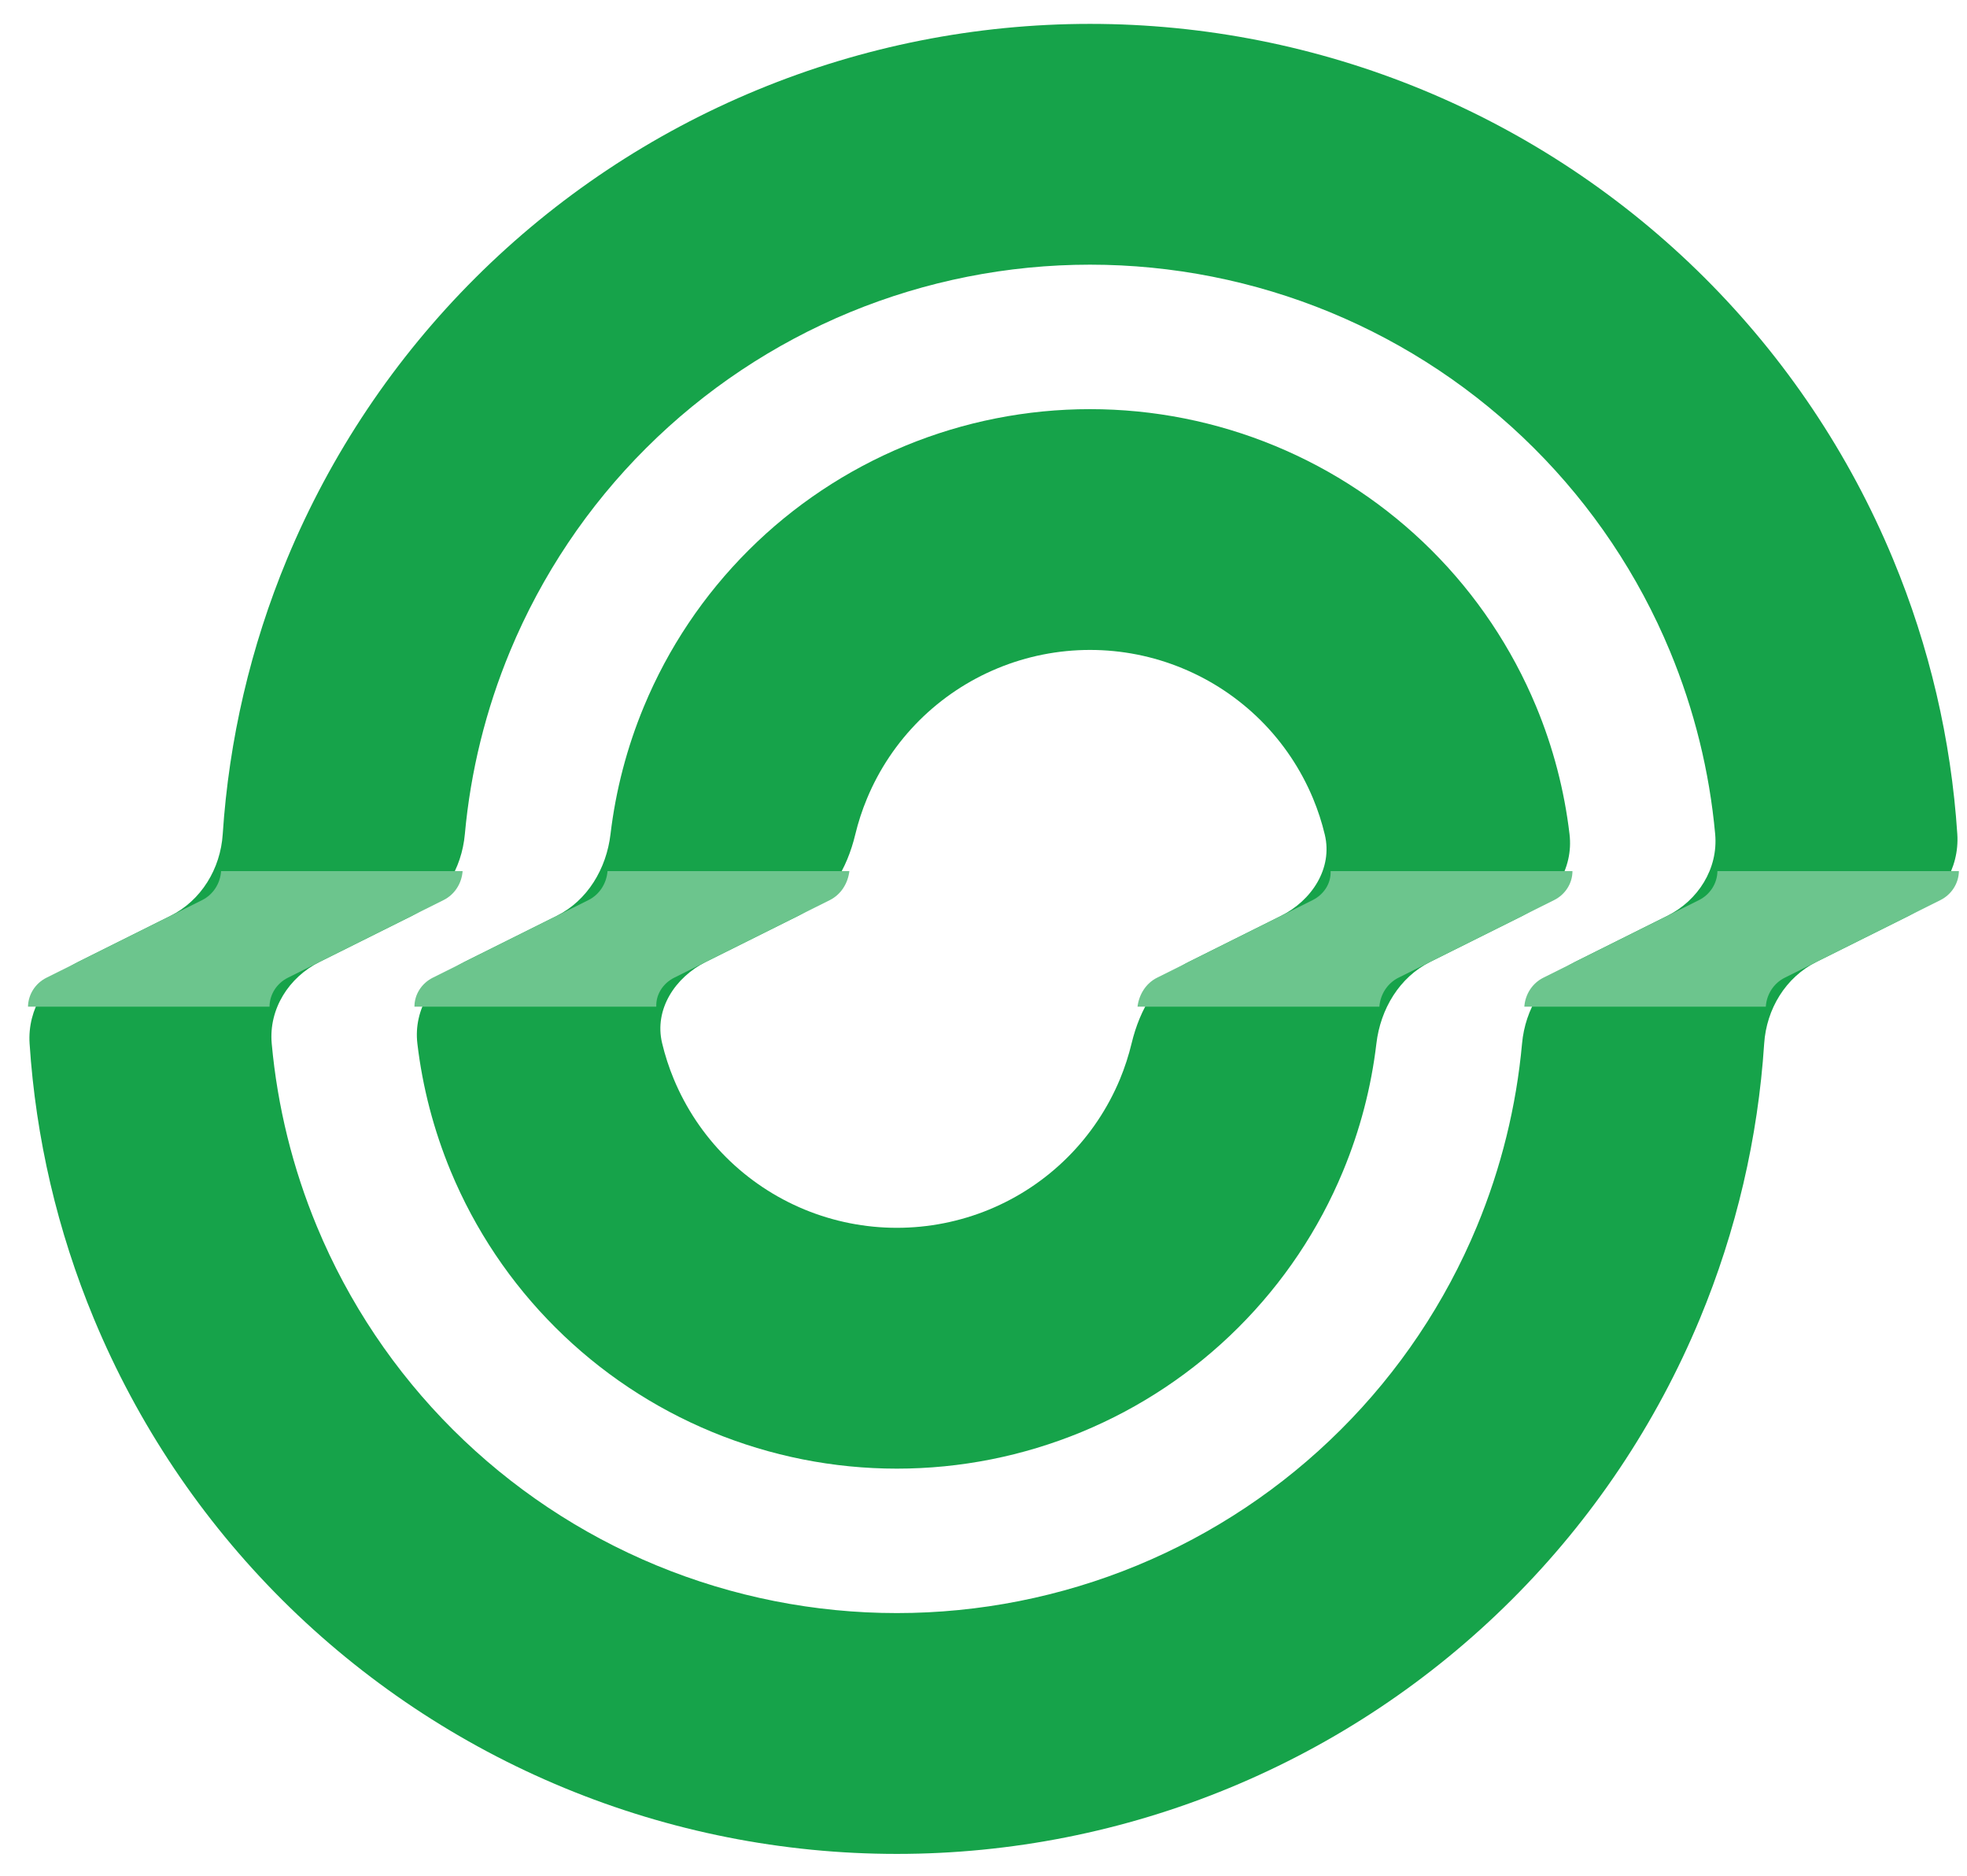
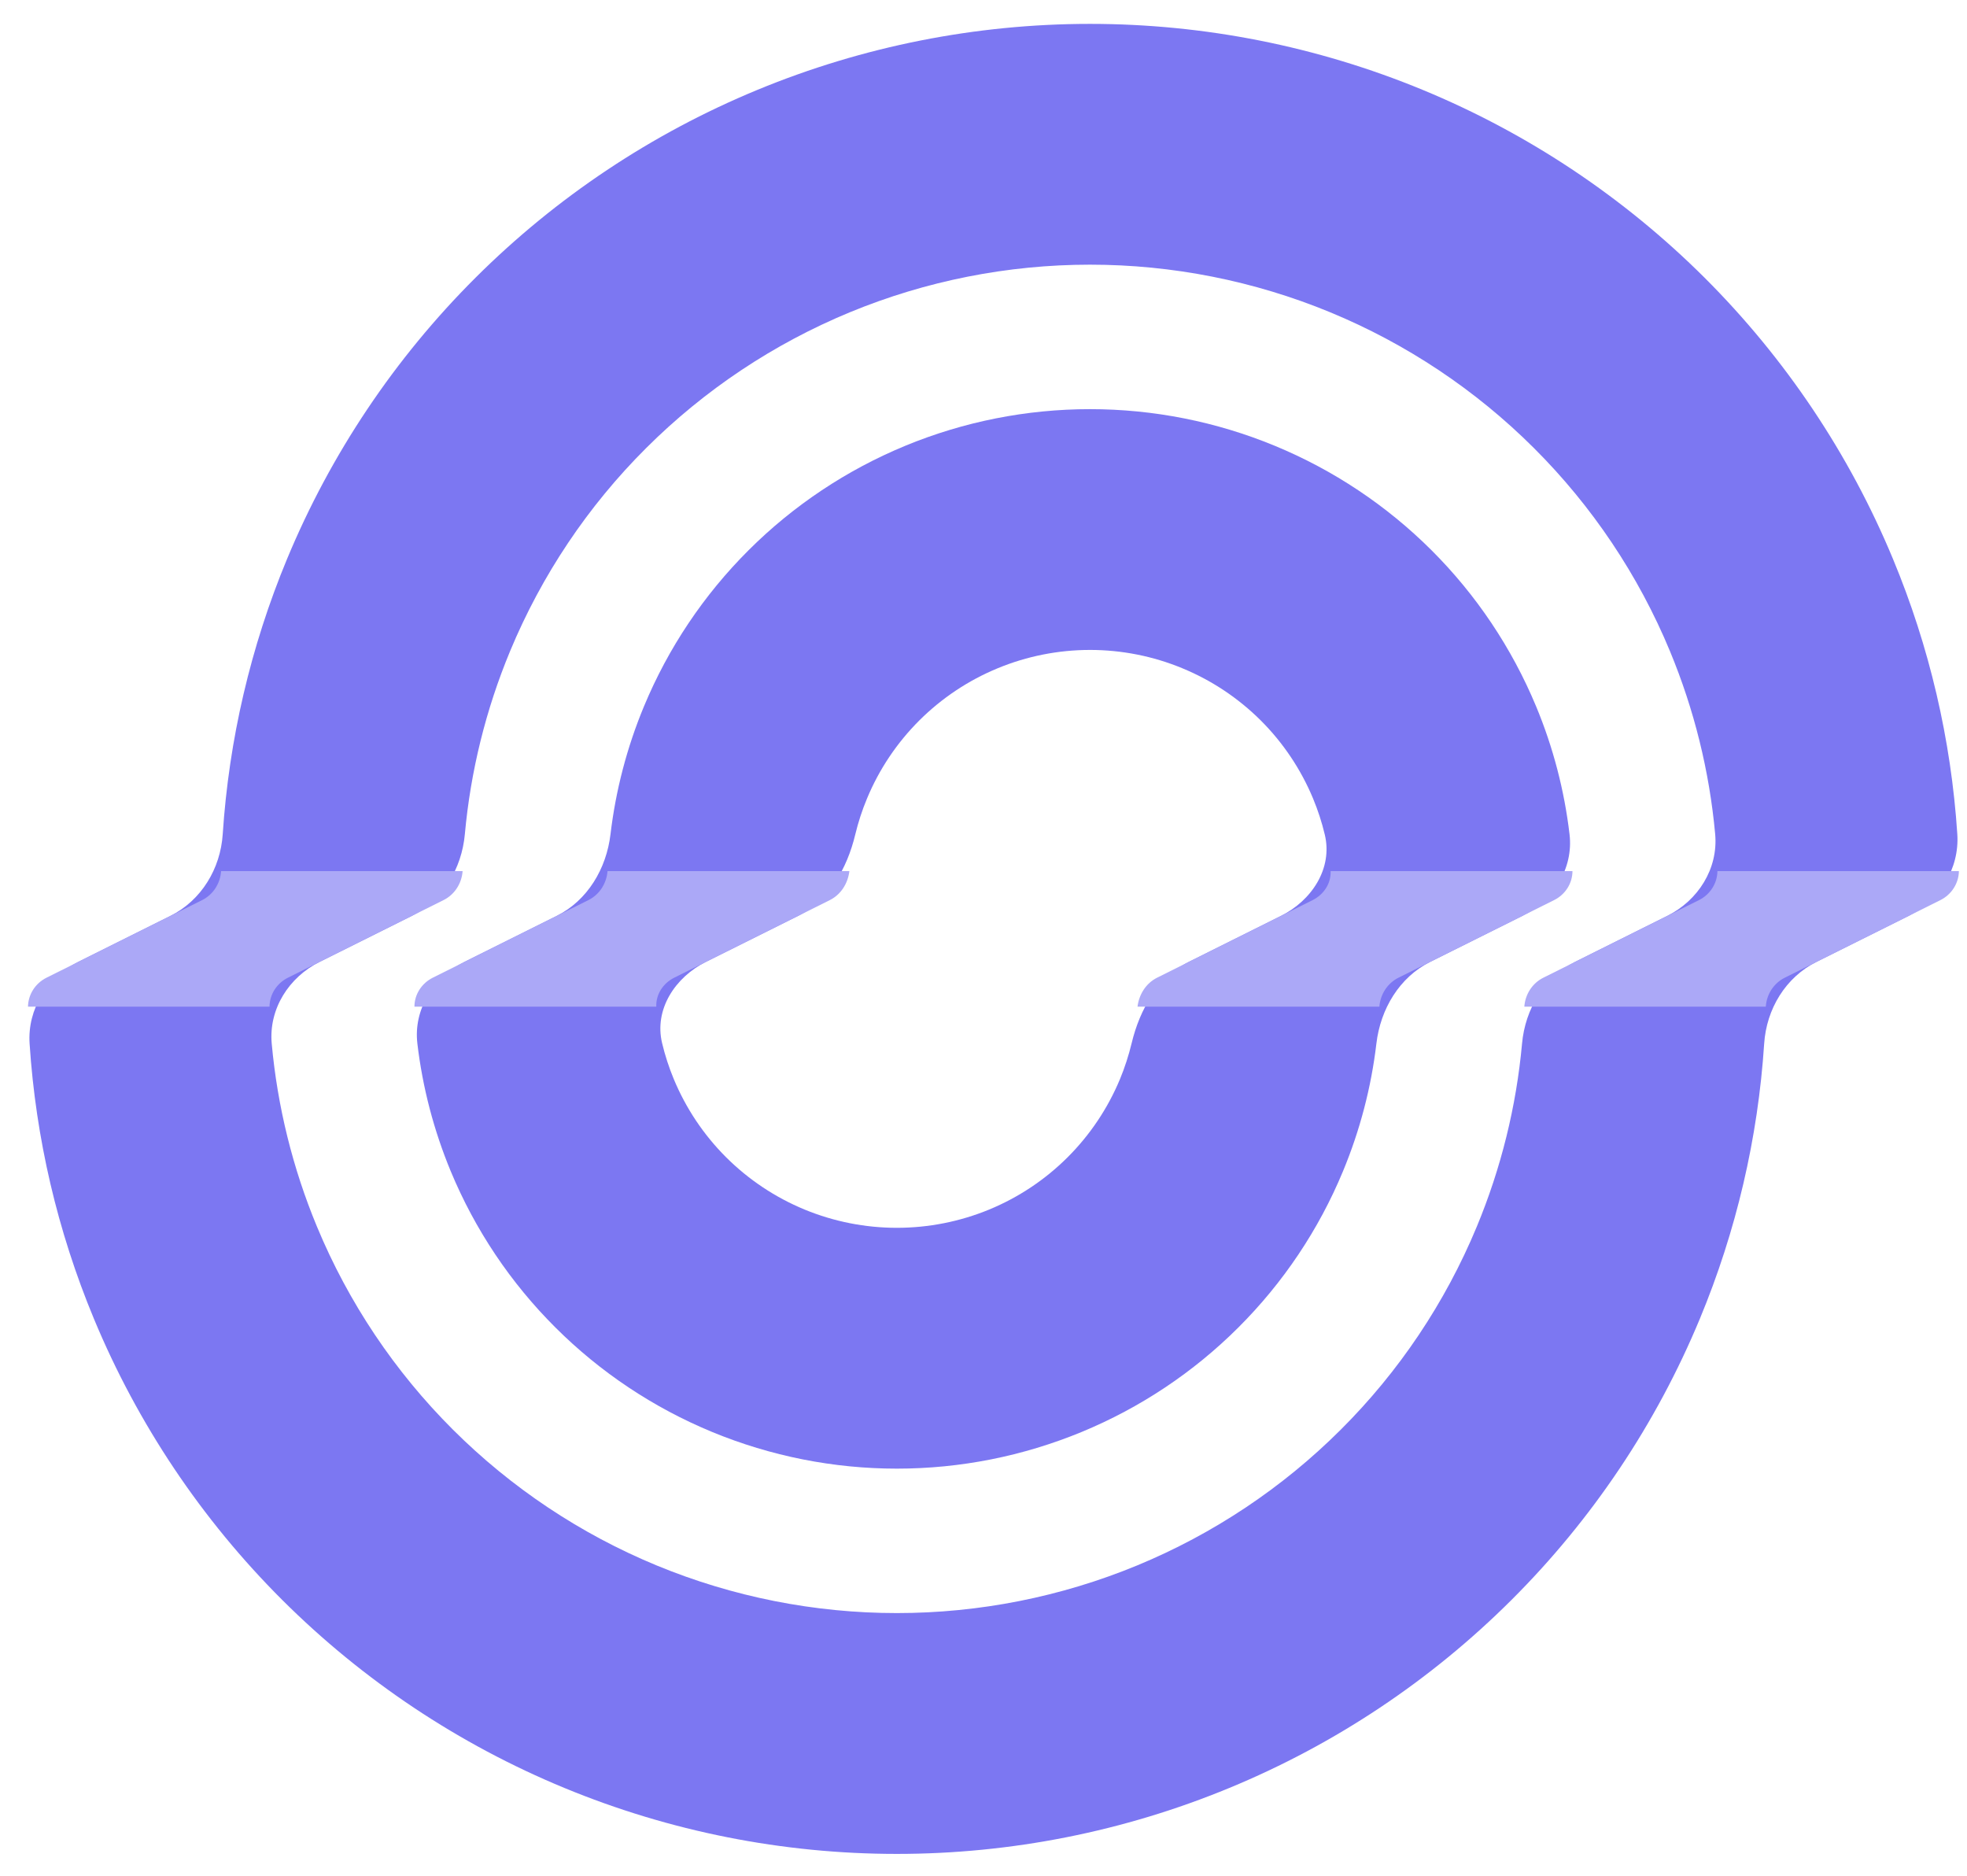
<svg xmlns="http://www.w3.org/2000/svg" width="100%" height="100%" viewBox="0 0 43 41" fill="none">
-   <path fill-rule="evenodd" clip-rule="evenodd" d="M23.829 8.943C22.442 8.943 21.07 9.215 19.789 9.744C18.509 10.273 17.345 11.048 16.365 12.026C15.385 13.003 14.607 14.164 14.077 15.441C13.705 16.336 13.46 17.276 13.346 18.234C13.257 18.987 12.844 19.683 12.166 20.021L10.158 21.022C9.48 21.36 9.035 22.056 9.124 22.809C9.237 23.767 9.483 24.707 9.854 25.602C10.385 26.88 11.162 28.04 12.143 29.017C13.123 29.995 14.286 30.77 15.567 31.299C16.848 31.828 18.22 32.101 19.606 32.101C20.993 32.101 22.365 31.828 23.646 31.299C24.927 30.77 26.09 29.995 27.07 29.017C28.05 28.04 28.828 26.88 29.358 25.602C29.73 24.707 29.976 23.767 30.089 22.809C30.178 22.056 30.591 21.36 31.27 21.022L33.277 20.021C33.955 19.683 34.401 18.987 34.311 18.234C34.198 17.276 33.953 16.336 33.581 15.441C33.05 14.164 32.273 13.003 31.293 12.026C30.312 11.048 29.149 10.273 27.868 9.744C26.587 9.215 25.215 8.943 23.829 8.943ZM28.705 17.455C28.811 17.711 28.897 17.974 28.961 18.243C29.138 18.98 28.677 19.683 27.999 20.021L25.992 21.022C25.313 21.36 24.916 22.063 24.739 22.8C24.674 23.069 24.589 23.332 24.483 23.588C24.217 24.227 23.828 24.807 23.338 25.296C22.848 25.785 22.267 26.172 21.626 26.437C20.986 26.701 20.299 26.837 19.606 26.837C18.913 26.837 18.227 26.701 17.587 26.437C16.946 26.172 16.365 25.785 15.874 25.296C15.384 24.807 14.996 24.227 14.73 23.588C14.624 23.332 14.538 23.069 14.474 22.8C14.297 22.063 14.758 21.36 15.436 21.022L17.443 20.021C18.122 19.683 18.519 18.98 18.696 18.243C18.761 17.974 18.846 17.711 18.953 17.455C19.218 16.816 19.607 16.236 20.097 15.747C20.587 15.259 21.169 14.871 21.809 14.607C22.449 14.342 23.136 14.206 23.829 14.206C24.522 14.206 25.208 14.342 25.848 14.607C26.489 14.871 27.07 15.259 27.561 15.747C28.051 16.236 28.439 16.816 28.705 17.455Z" fill="#16A34A" />
-   <path fill-rule="evenodd" clip-rule="evenodd" d="M23.829 0.522C21.334 0.522 18.863 1.012 16.558 1.964C14.252 2.916 12.158 4.312 10.394 6.071C8.629 7.831 7.23 9.919 6.275 12.218C5.479 14.135 5.005 16.167 4.869 18.232C4.82 18.989 4.4 19.683 3.721 20.021L1.714 21.022C1.035 21.36 0.597 22.054 0.647 22.811C0.782 24.876 1.256 26.908 2.053 28.825C3.008 31.124 4.407 33.213 6.171 34.972C7.936 36.731 10.03 38.127 12.335 39.079C14.641 40.032 17.111 40.522 19.606 40.522C22.102 40.522 24.572 40.032 26.877 39.079C29.183 38.127 31.277 36.731 33.041 34.972C34.806 33.213 36.205 31.124 37.16 28.825C37.956 26.908 38.431 24.876 38.566 22.811C38.616 22.054 39.035 21.36 39.714 21.022L41.721 20.021C42.4 19.683 42.838 18.989 42.788 18.232C42.653 16.167 42.179 14.135 41.382 12.218C40.428 9.919 39.028 7.831 37.264 6.071C35.499 4.312 33.405 2.916 31.1 1.964C28.794 1.012 26.324 0.522 23.829 0.522ZM33.273 22.81C33.341 22.055 33.758 21.36 34.436 21.022L36.443 20.021C37.122 19.683 37.563 18.988 37.495 18.233C37.37 16.86 37.037 15.511 36.506 14.232C35.817 12.572 34.806 11.063 33.532 9.793C32.258 8.522 30.745 7.514 29.08 6.826C27.415 6.139 25.631 5.785 23.829 5.785C22.027 5.785 20.242 6.139 18.577 6.826C16.913 7.514 15.4 8.522 14.126 9.793C12.851 11.063 11.841 12.572 11.151 14.232C10.62 15.511 10.287 16.86 10.162 18.233C10.094 18.988 9.678 19.683 8.999 20.021L6.992 21.022C6.313 21.36 5.872 22.055 5.94 22.81C6.065 24.183 6.398 25.533 6.929 26.811C7.618 28.471 8.629 29.98 9.903 31.25C11.178 32.521 12.69 33.529 14.355 34.217C16.02 34.904 17.804 35.258 19.606 35.258C21.409 35.258 23.193 34.904 24.858 34.217C26.523 33.529 28.035 32.521 29.309 31.25C30.584 29.98 31.595 28.471 32.284 26.811C32.815 25.533 33.148 24.183 33.273 22.81Z" fill="#16A34A" />
-   <path d="M42.823 19.04H37.544C37.541 19.309 37.383 19.553 37.141 19.674L33.739 21.37C33.496 21.491 33.342 21.734 33.323 22.003H38.602C38.619 21.734 38.774 21.491 39.017 21.37L42.419 19.674C42.661 19.553 42.819 19.309 42.823 19.04Z" fill="#6CC58D" />
-   <path d="M0.612 22.003H5.892C5.894 21.734 6.052 21.491 6.295 21.37L9.696 19.674C9.939 19.553 10.094 19.309 10.113 19.04H4.833C4.816 19.309 4.661 19.553 4.419 19.674L1.017 21.37C0.774 21.491 0.617 21.734 0.612 22.003Z" fill="#6CC58D" />
-   <path d="M13.281 19.04C13.26 19.309 13.106 19.553 12.863 19.674L9.461 21.37C9.219 21.491 9.06 21.734 9.06 22.003H14.347C14.336 21.735 14.496 21.491 14.739 21.37L18.141 19.674C18.384 19.552 18.536 19.309 18.568 19.04H13.281Z" fill="#6CC58D" />
-   <path d="M29.088 19.04C29.1 19.309 28.939 19.552 28.696 19.674L25.295 21.37C25.052 21.491 24.9 21.735 24.867 22.003H30.154C30.175 21.734 30.33 21.491 30.572 21.37L33.974 19.674C34.217 19.553 34.375 19.309 34.375 19.04H29.088Z" fill="#6CC58D" />
+   <path fill-rule="evenodd" clip-rule="evenodd" d="M23.829 8.943C22.442 8.943 21.07 9.215 19.789 9.744C18.509 10.273 17.345 11.048 16.365 12.026C15.385 13.003 14.607 14.164 14.077 15.441C13.705 16.336 13.46 17.276 13.346 18.234C13.257 18.987 12.844 19.683 12.166 20.021L10.158 21.022C9.48 21.36 9.035 22.056 9.124 22.809C9.237 23.767 9.483 24.707 9.854 25.602C10.385 26.88 11.162 28.04 12.143 29.017C13.123 29.995 14.286 30.77 15.567 31.299C16.848 31.828 18.22 32.101 19.606 32.101C20.993 32.101 22.365 31.828 23.646 31.299C24.927 30.77 26.09 29.995 27.07 29.017C28.05 28.04 28.828 26.88 29.358 25.602C29.73 24.707 29.976 23.767 30.089 22.809C30.178 22.056 30.591 21.36 31.27 21.022L33.277 20.021C33.955 19.683 34.401 18.987 34.311 18.234C34.198 17.276 33.953 16.336 33.581 15.441C33.05 14.164 32.273 13.003 31.293 12.026C30.312 11.048 29.149 10.273 27.868 9.744C26.587 9.215 25.215 8.943 23.829 8.943ZM28.705 17.455C28.811 17.711 28.897 17.974 28.961 18.243C29.138 18.98 28.677 19.683 27.999 20.021L25.992 21.022C25.313 21.36 24.916 22.063 24.739 22.8C24.674 23.069 24.589 23.332 24.483 23.588C24.217 24.227 23.828 24.807 23.338 25.296C22.848 25.785 22.267 26.172 21.626 26.437C20.986 26.701 20.299 26.837 19.606 26.837C18.913 26.837 18.227 26.701 17.587 26.437C16.946 26.172 16.365 25.785 15.874 25.296C15.384 24.807 14.996 24.227 14.73 23.588C14.624 23.332 14.538 23.069 14.474 22.8C14.297 22.063 14.758 21.36 15.436 21.022L17.443 20.021C18.122 19.683 18.519 18.98 18.696 18.243C18.761 17.974 18.846 17.711 18.953 17.455C19.218 16.816 19.607 16.236 20.097 15.747C20.587 15.259 21.169 14.871 21.809 14.607C22.449 14.342 23.136 14.206 23.829 14.206C24.522 14.206 25.208 14.342 25.848 14.607C26.489 14.871 27.07 15.259 27.561 15.747C28.051 16.236 28.439 16.816 28.705 17.455Z" fill="#7c77f2" />
+   <path fill-rule="evenodd" clip-rule="evenodd" d="M23.829 0.522C21.334 0.522 18.863 1.012 16.558 1.964C14.252 2.916 12.158 4.312 10.394 6.071C8.629 7.831 7.23 9.919 6.275 12.218C5.479 14.135 5.005 16.167 4.869 18.232C4.82 18.989 4.4 19.683 3.721 20.021L1.714 21.022C1.035 21.36 0.597 22.054 0.647 22.811C0.782 24.876 1.256 26.908 2.053 28.825C3.008 31.124 4.407 33.213 6.171 34.972C7.936 36.731 10.03 38.127 12.335 39.079C14.641 40.032 17.111 40.522 19.606 40.522C22.102 40.522 24.572 40.032 26.877 39.079C29.183 38.127 31.277 36.731 33.041 34.972C34.806 33.213 36.205 31.124 37.16 28.825C37.956 26.908 38.431 24.876 38.566 22.811C38.616 22.054 39.035 21.36 39.714 21.022L41.721 20.021C42.4 19.683 42.838 18.989 42.788 18.232C42.653 16.167 42.179 14.135 41.382 12.218C40.428 9.919 39.028 7.831 37.264 6.071C35.499 4.312 33.405 2.916 31.1 1.964C28.794 1.012 26.324 0.522 23.829 0.522ZM33.273 22.81C33.341 22.055 33.758 21.36 34.436 21.022L36.443 20.021C37.122 19.683 37.563 18.988 37.495 18.233C37.37 16.86 37.037 15.511 36.506 14.232C35.817 12.572 34.806 11.063 33.532 9.793C32.258 8.522 30.745 7.514 29.08 6.826C27.415 6.139 25.631 5.785 23.829 5.785C22.027 5.785 20.242 6.139 18.577 6.826C16.913 7.514 15.4 8.522 14.126 9.793C12.851 11.063 11.841 12.572 11.151 14.232C10.62 15.511 10.287 16.86 10.162 18.233C10.094 18.988 9.678 19.683 8.999 20.021L6.992 21.022C6.313 21.36 5.872 22.055 5.94 22.81C6.065 24.183 6.398 25.533 6.929 26.811C7.618 28.471 8.629 29.98 9.903 31.25C11.178 32.521 12.69 33.529 14.355 34.217C16.02 34.904 17.804 35.258 19.606 35.258C21.409 35.258 23.193 34.904 24.858 34.217C26.523 33.529 28.035 32.521 29.309 31.25C30.584 29.98 31.595 28.471 32.284 26.811C32.815 25.533 33.148 24.183 33.273 22.81Z" fill="#7c77f2" />
+   <path d="M42.823 19.04H37.544C37.541 19.309 37.383 19.553 37.141 19.674L33.739 21.37C33.496 21.491 33.342 21.734 33.323 22.003H38.602C38.619 21.734 38.774 21.491 39.017 21.37L42.419 19.674C42.661 19.553 42.819 19.309 42.823 19.04Z" fill="#aba8f7" />
+   <path d="M0.612 22.003H5.892C5.894 21.734 6.052 21.491 6.295 21.37L9.696 19.674C9.939 19.553 10.094 19.309 10.113 19.04H4.833C4.816 19.309 4.661 19.553 4.419 19.674L1.017 21.37C0.774 21.491 0.617 21.734 0.612 22.003Z" fill="#aba8f7" />
+   <path d="M13.281 19.04C13.26 19.309 13.106 19.553 12.863 19.674L9.461 21.37C9.219 21.491 9.06 21.734 9.06 22.003H14.347C14.336 21.735 14.496 21.491 14.739 21.37L18.141 19.674C18.384 19.552 18.536 19.309 18.568 19.04H13.281Z" fill="#aba8f7" />
+   <path d="M29.088 19.04C29.1 19.309 28.939 19.552 28.696 19.674L25.295 21.37C25.052 21.491 24.9 21.735 24.867 22.003H30.154C30.175 21.734 30.33 21.491 30.572 21.37L33.974 19.674C34.217 19.553 34.375 19.309 34.375 19.04H29.088Z" fill="#aba8f7" />
</svg>
